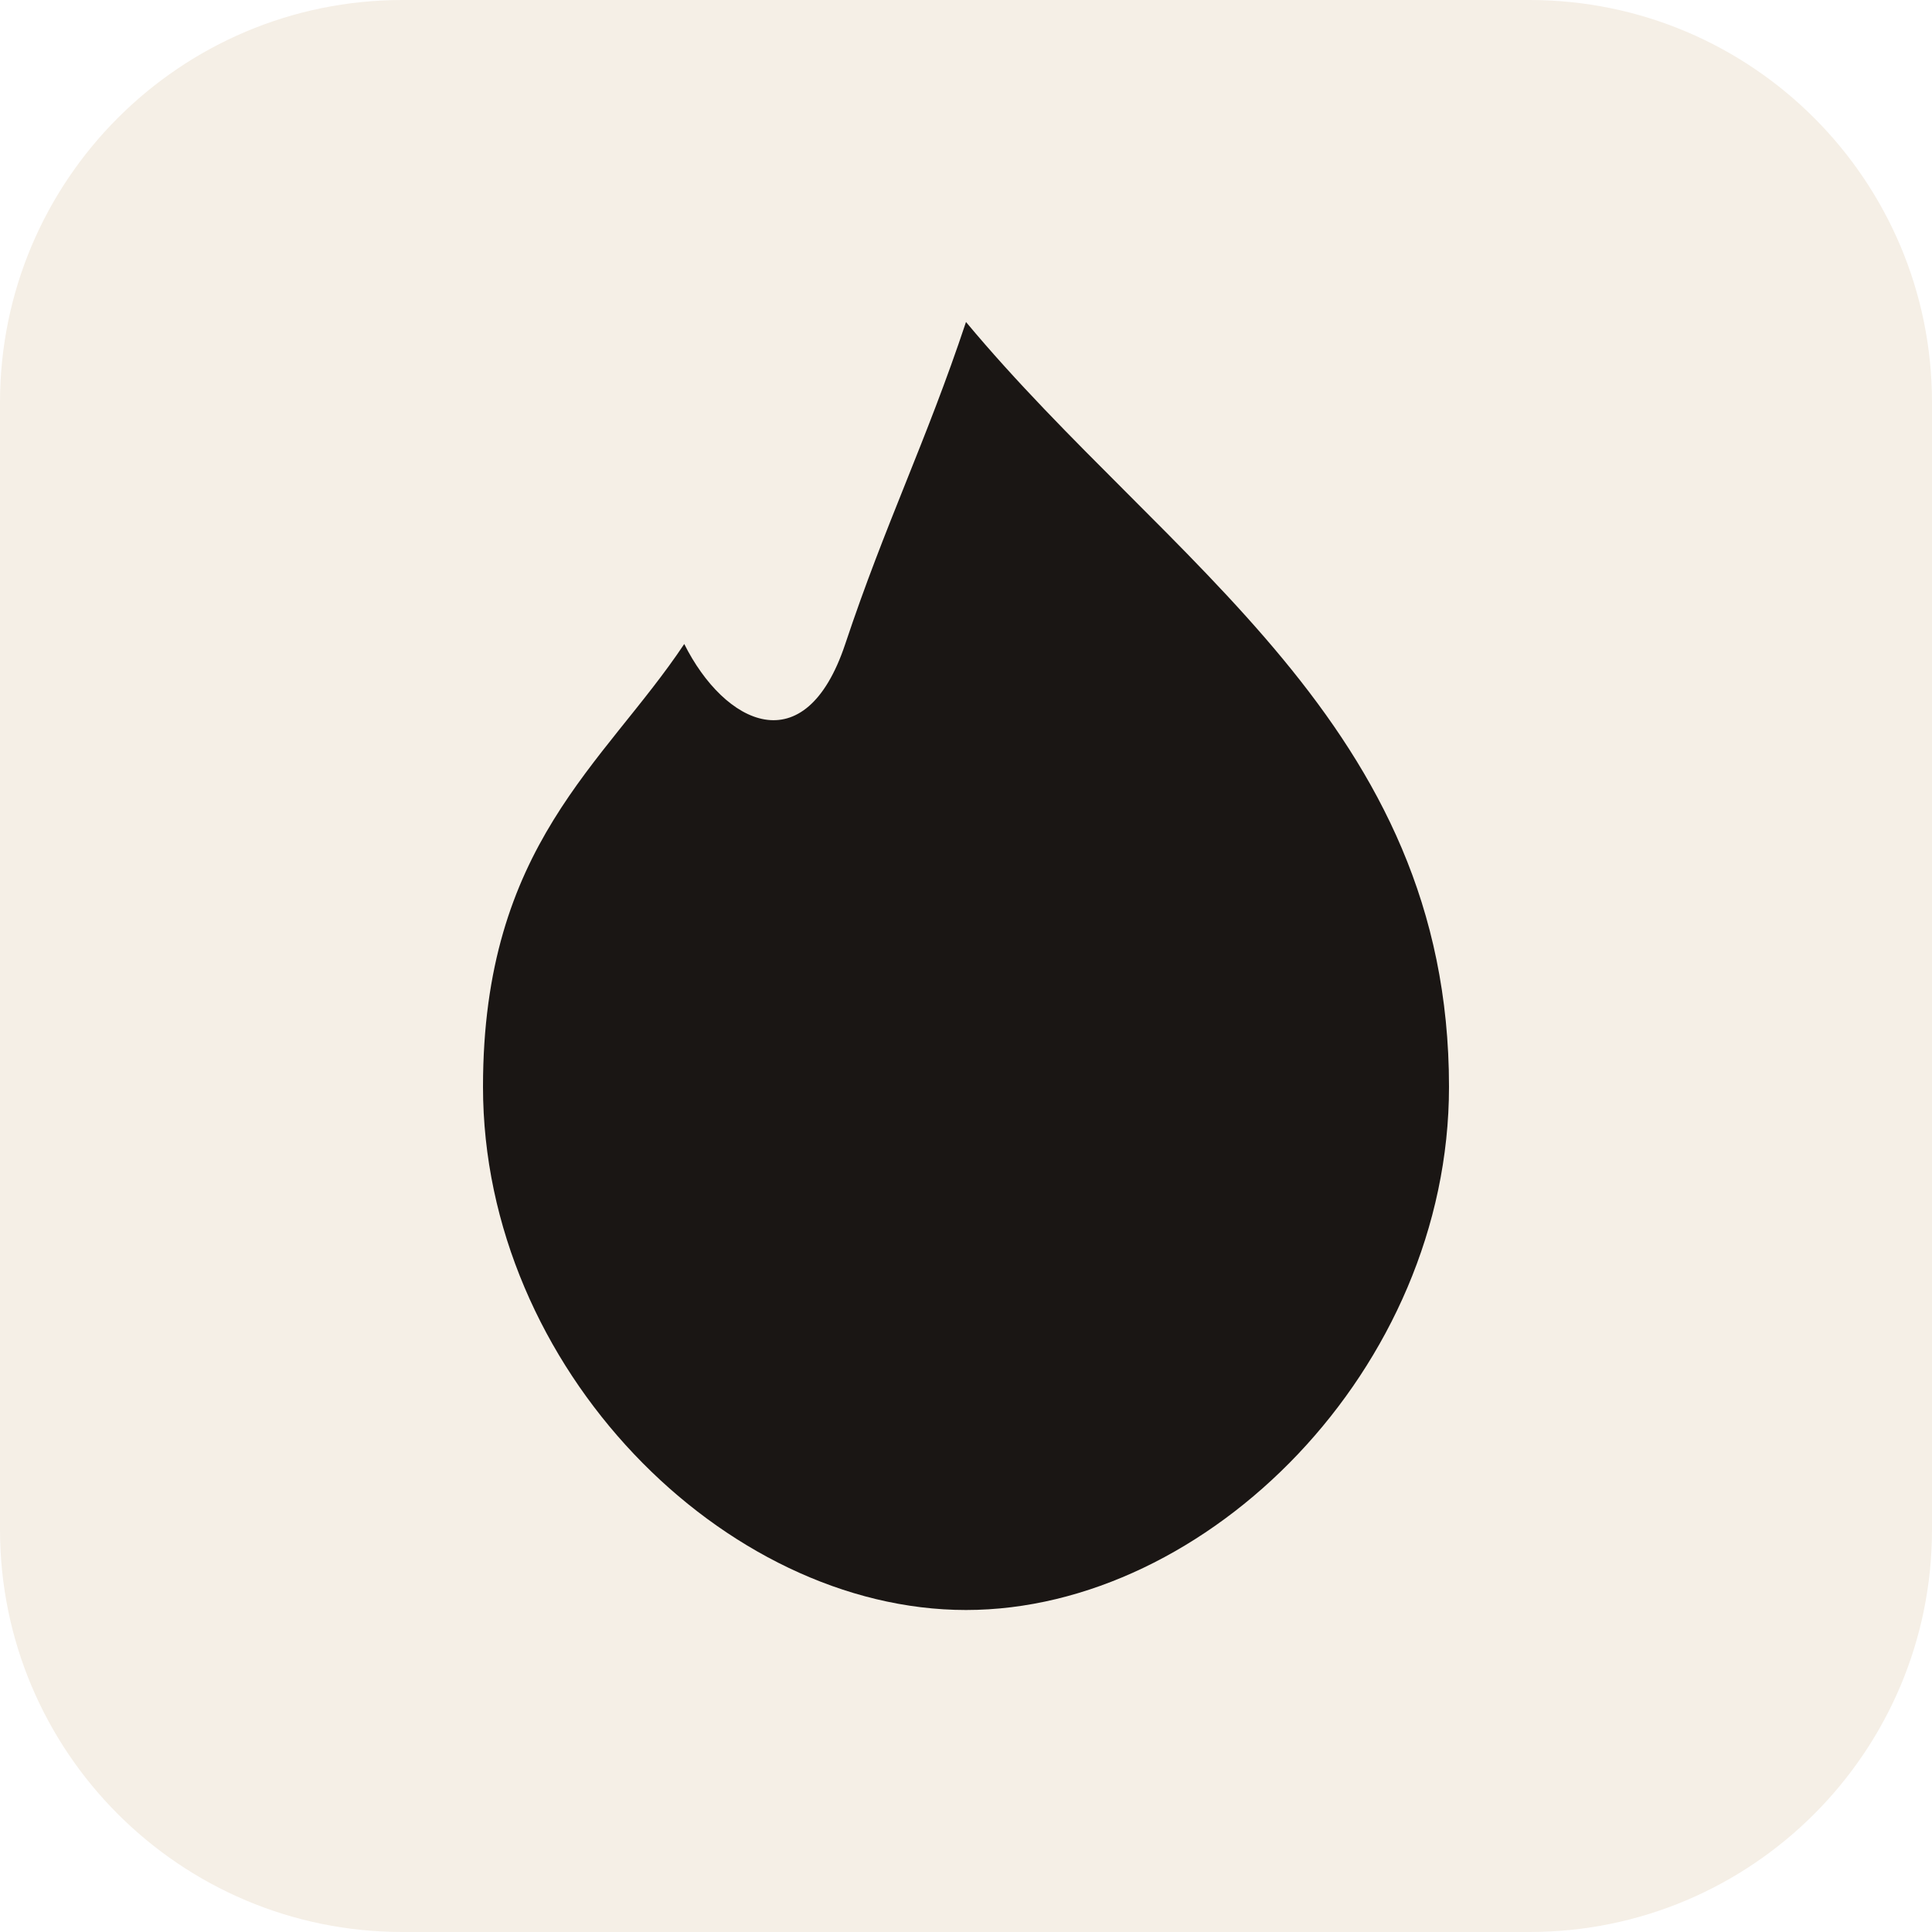
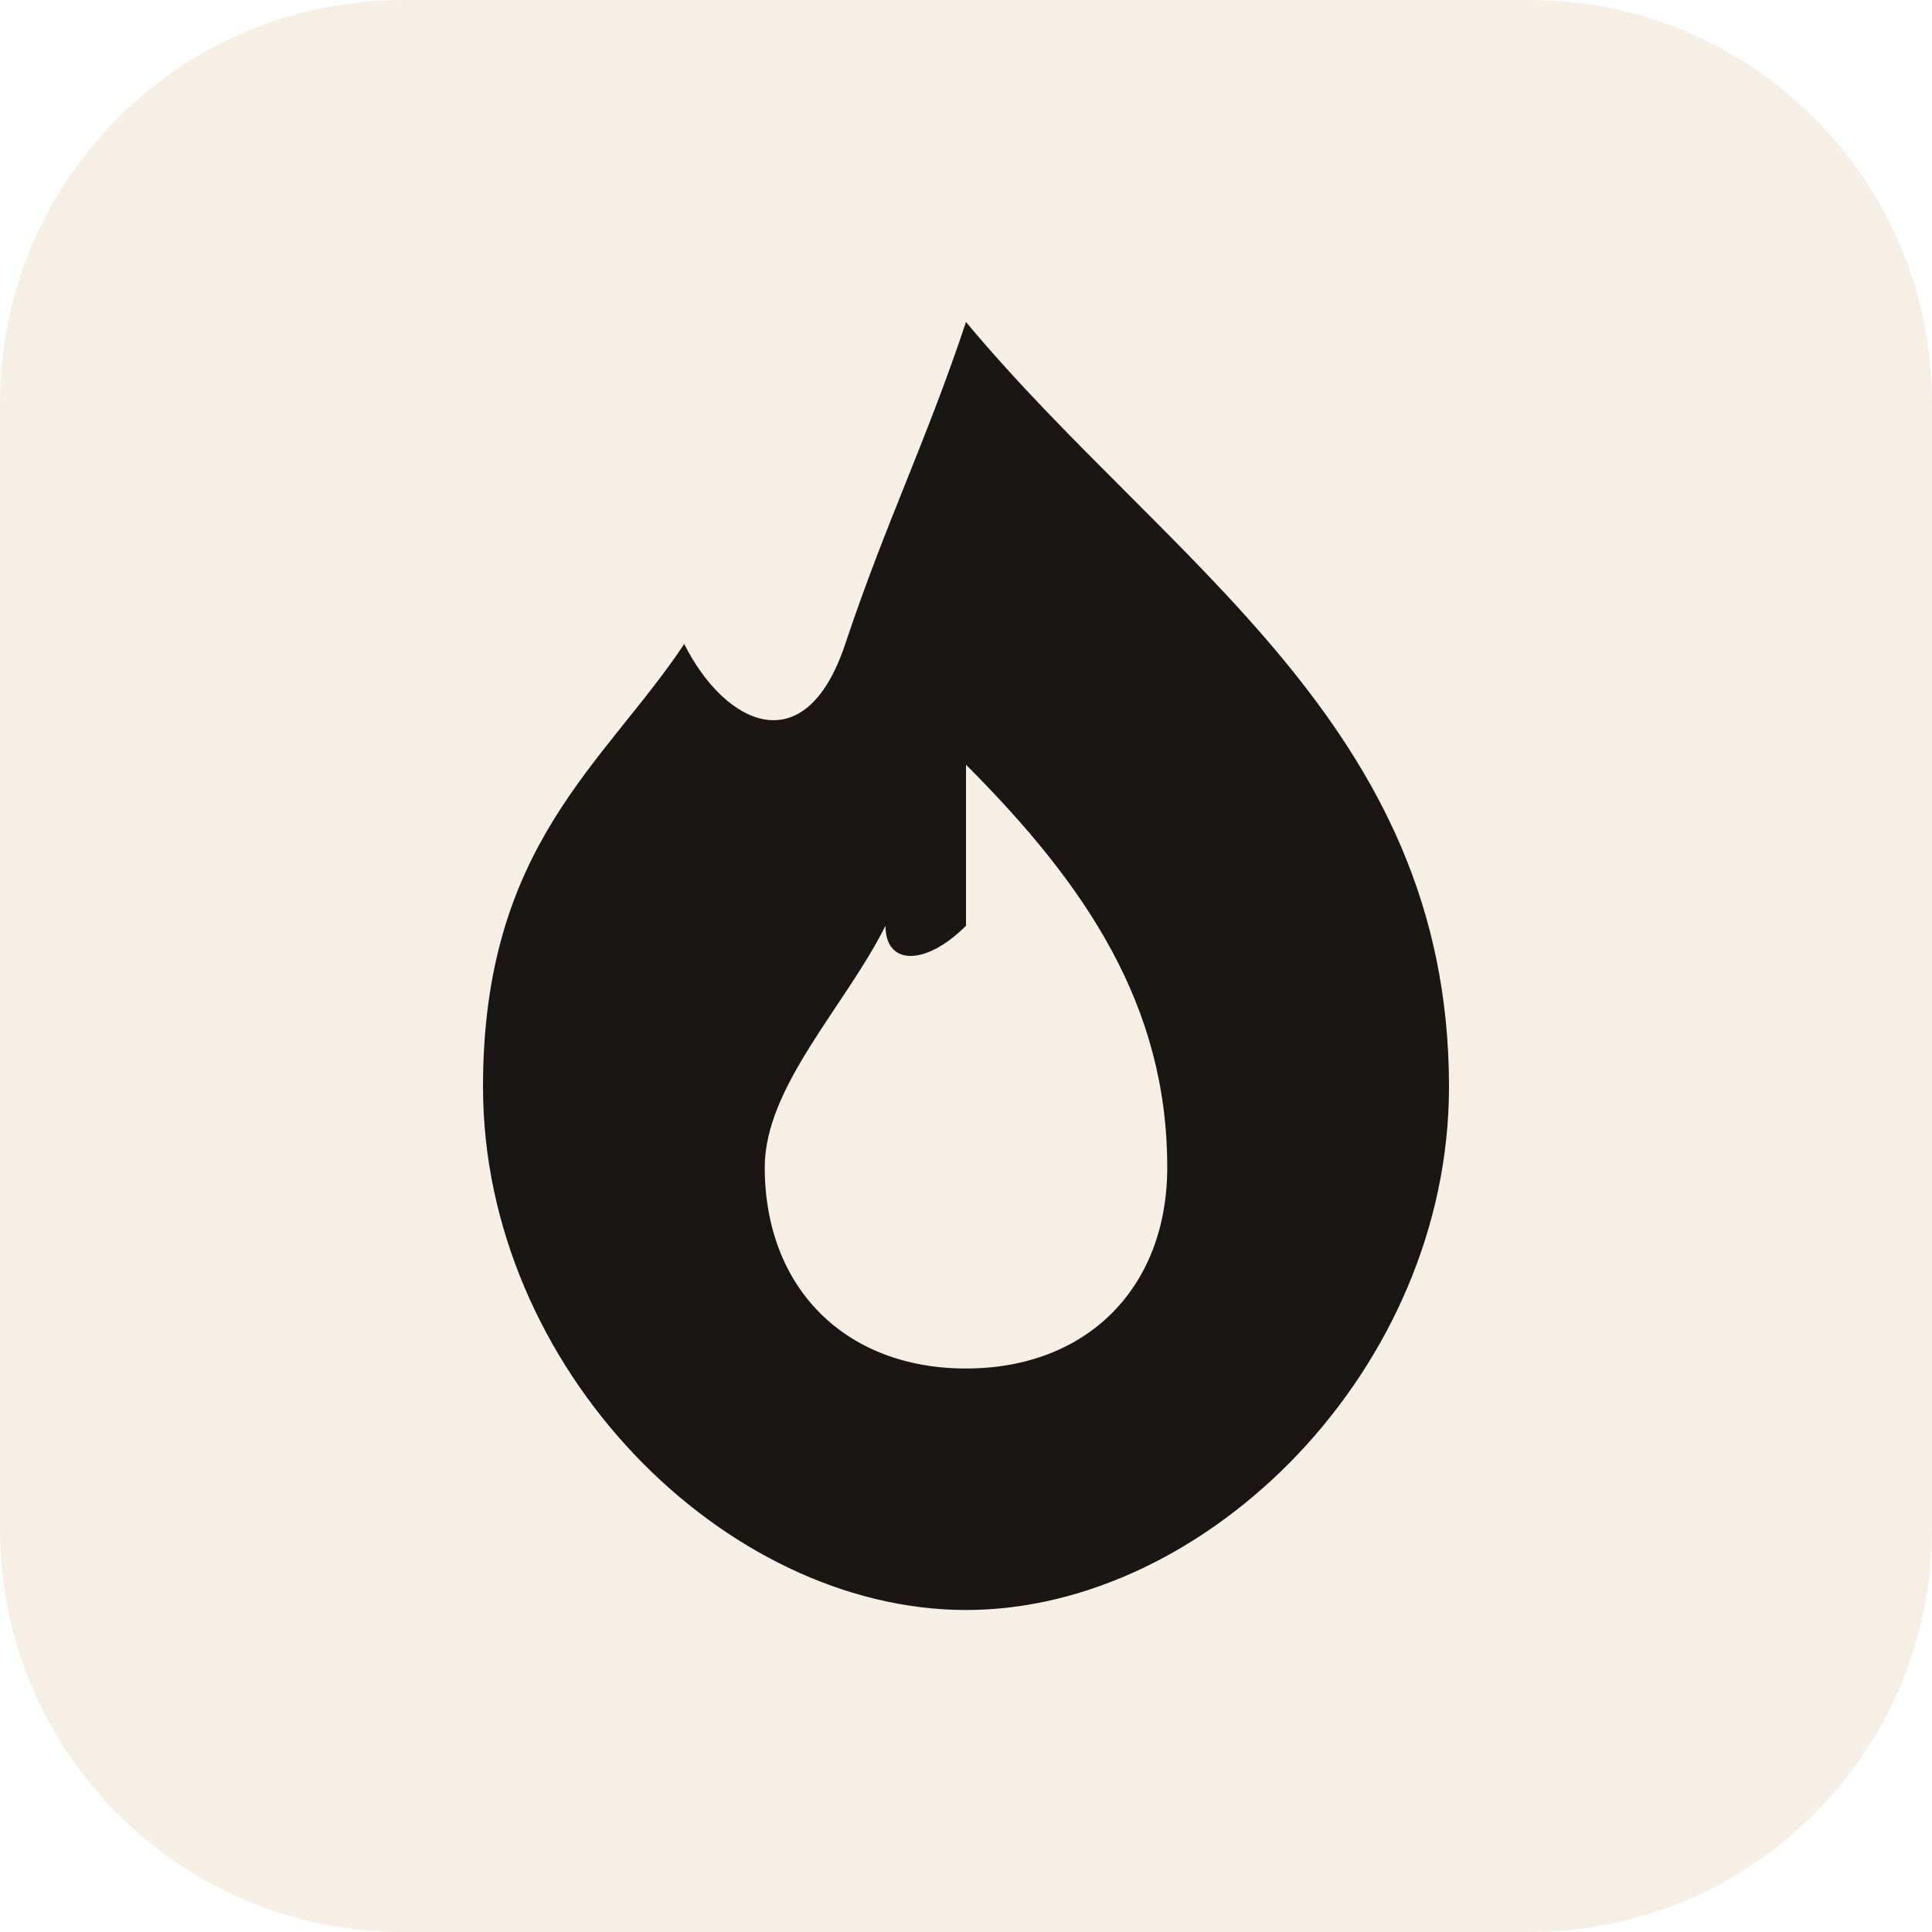
<svg xmlns="http://www.w3.org/2000/svg" viewBox="0 0 48 48">
  <rect width="48" height="48" rx="10" fill="#F5EFE6" />
  <path d="M24 8 C 29 14, 36 18, 36 27 C 36 34, 30 40, 24 40 C 18 40, 12 34, 12 27 C 12 21, 15 19, 17 16 C 18 18, 20 19, 21 16 C 22 13, 23 11, 24 8 Z" fill="#1A1614" />
+   <path d="M24 19 C 27 22, 29 25, 29 29 C 29 32, 27 34, 24 34 C 21 34, 19 32, 19 29 C 19 27, 21 25, 22 23 C 22 24, 23 24, 24 23 Z" fill="#F5EFE6" />
</svg>
